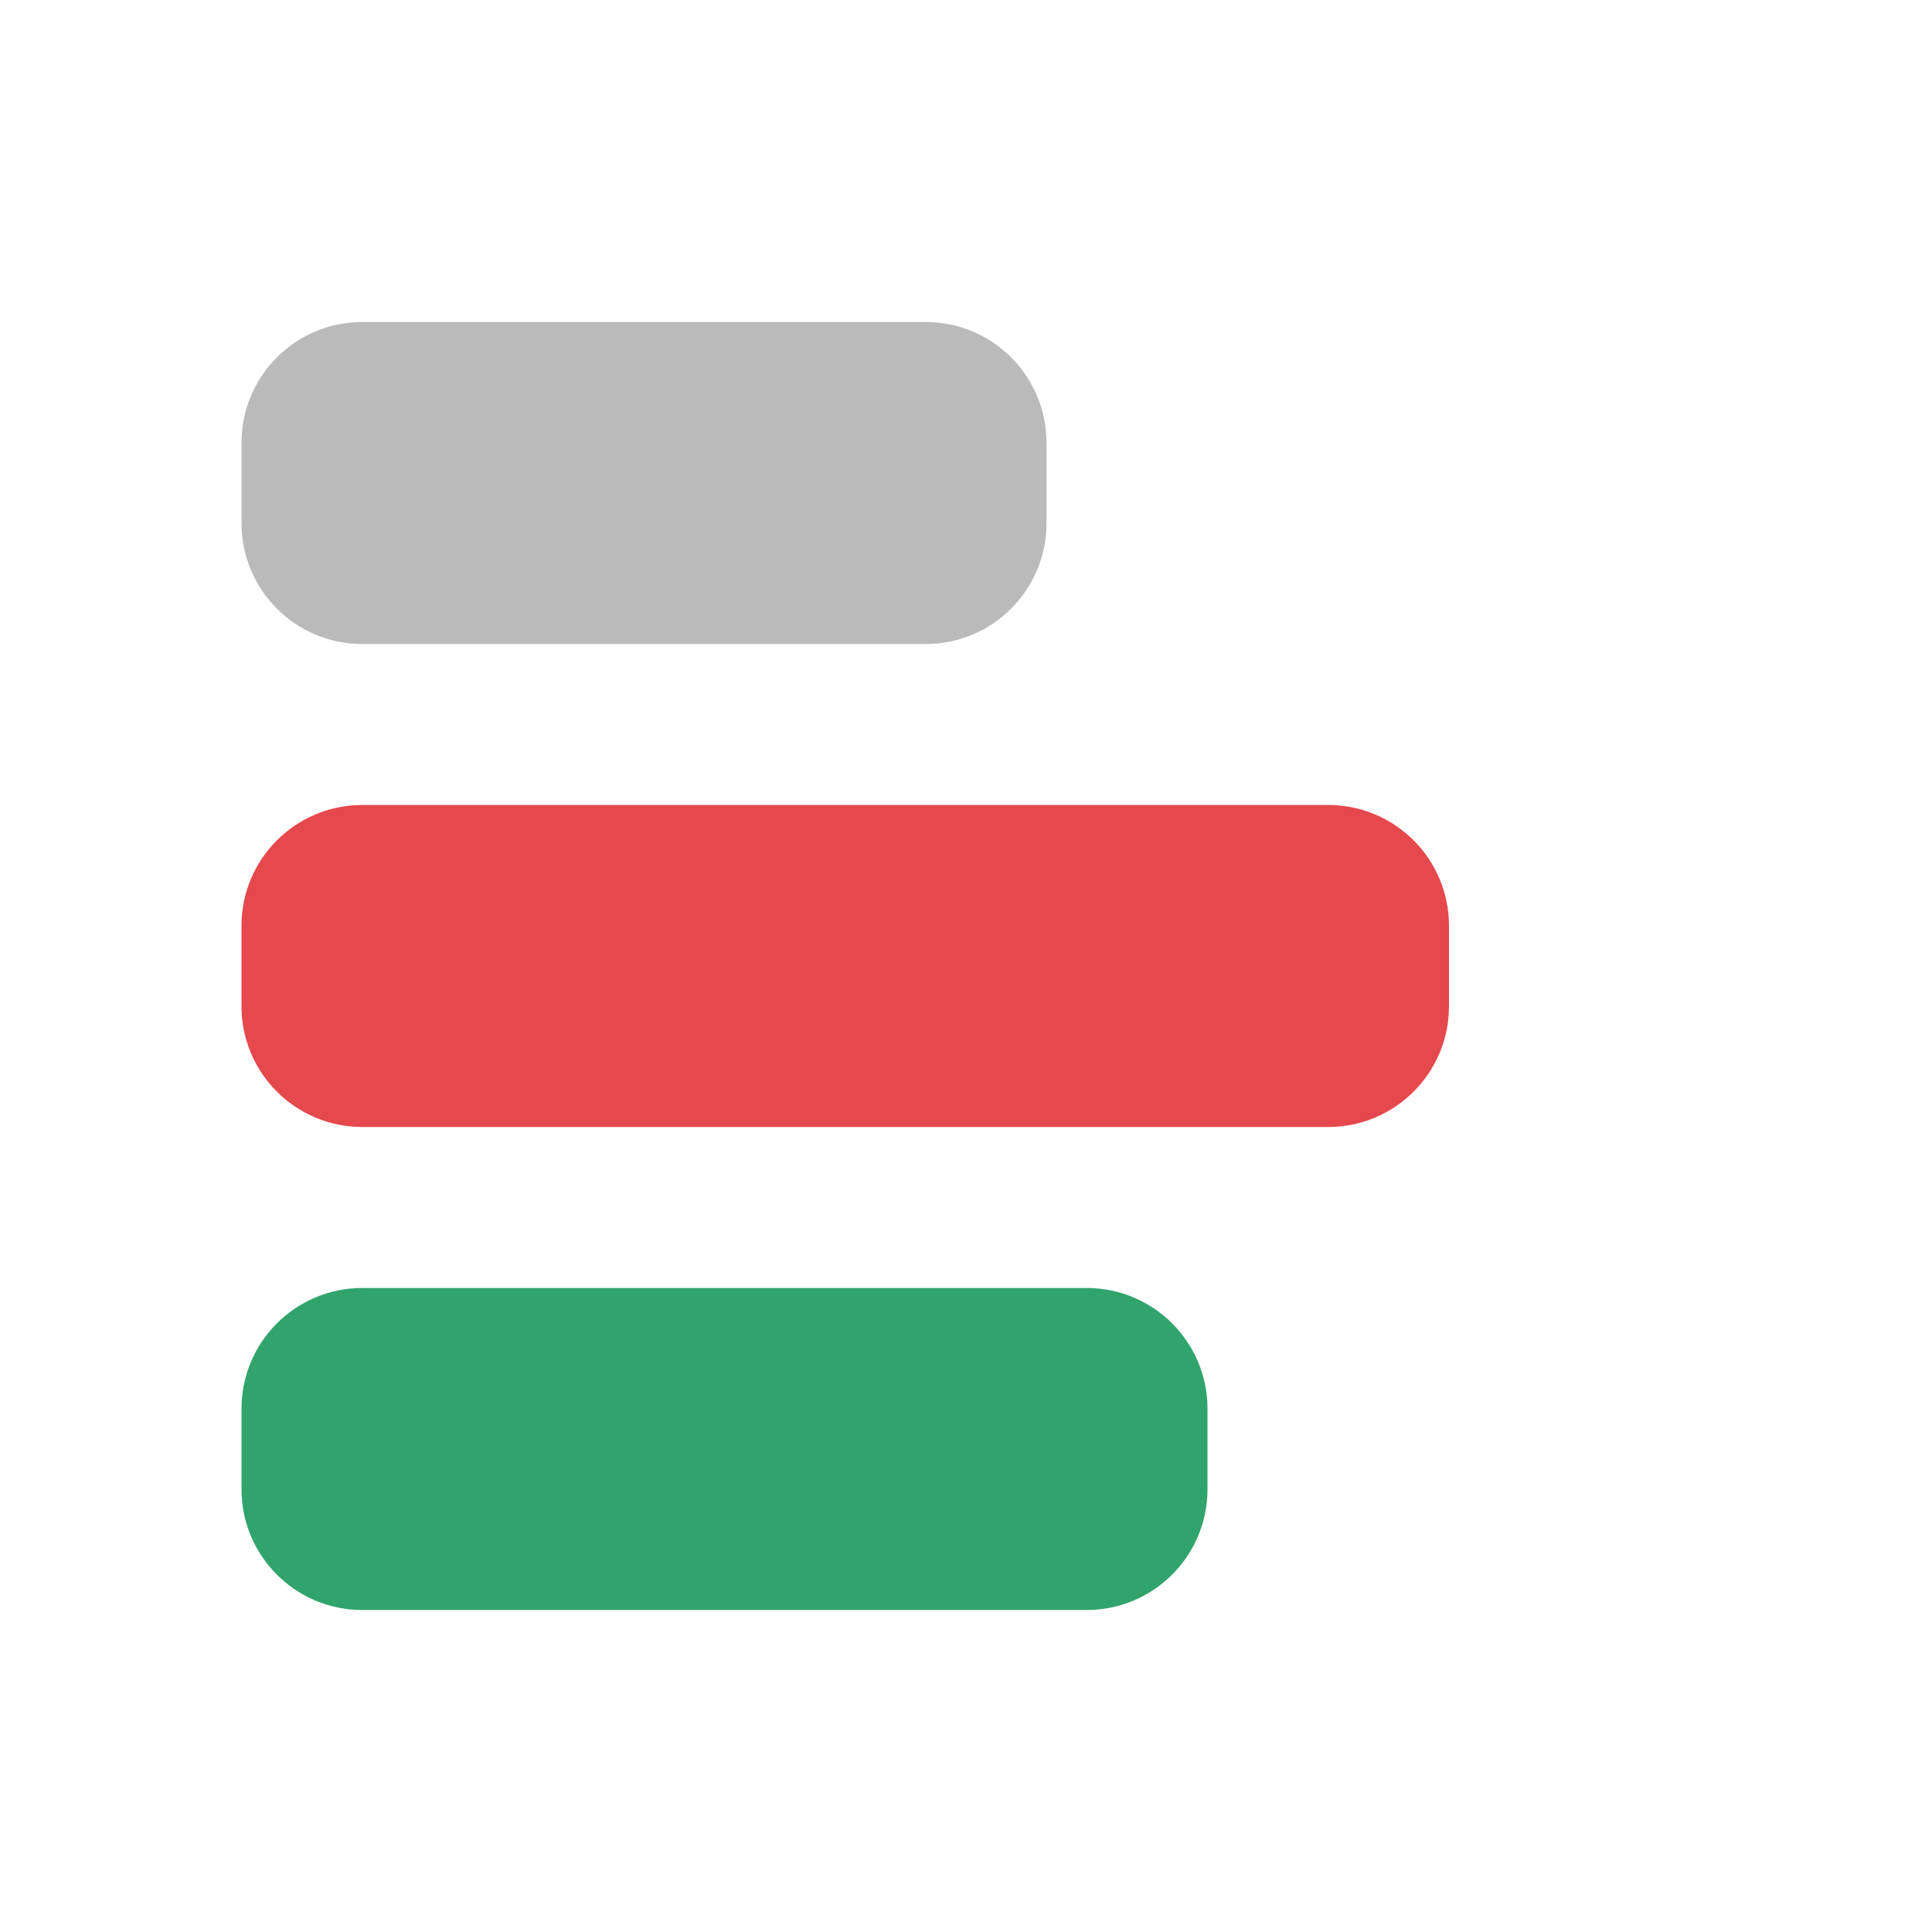
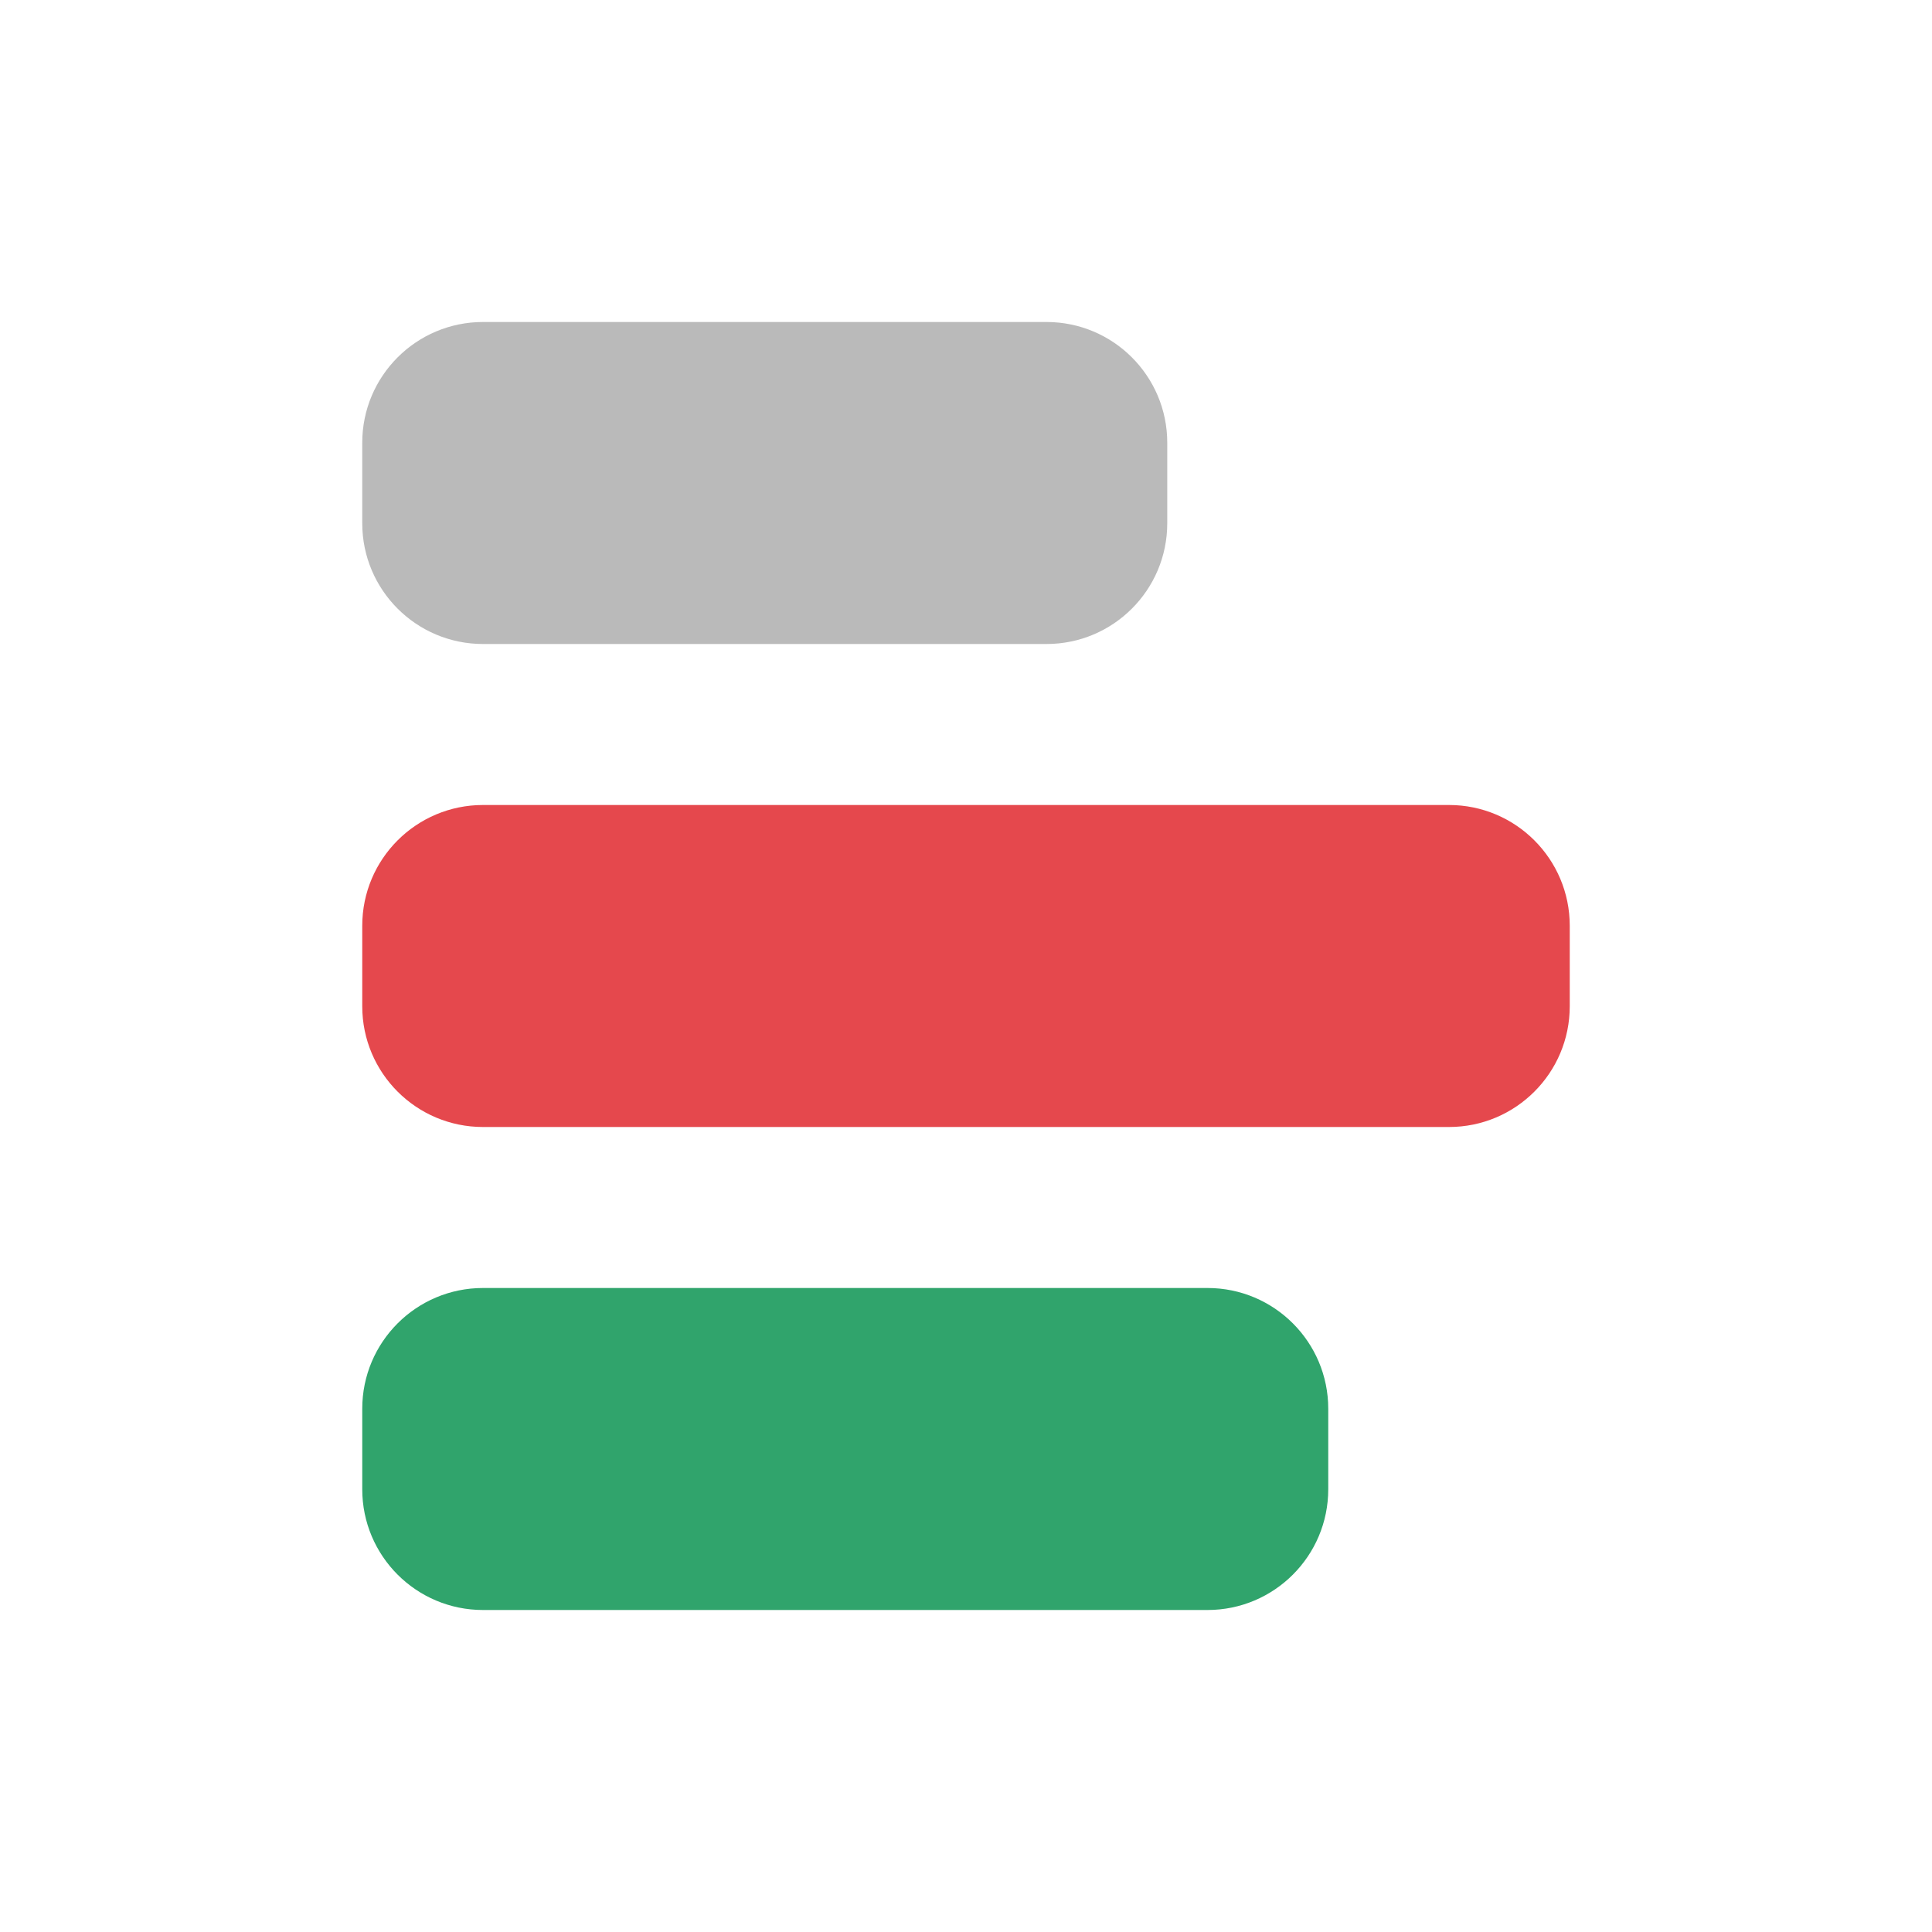
<svg xmlns="http://www.w3.org/2000/svg" viewBox="0 0 24 24" width="96" height="96" color="#3b3b3b">
  <style>@media(prefers-color-scheme:dark){svg{color:#cccccc}}</style>
-   <rect x="3" y="4" width="10" height="4" rx="1.5" fill="currentColor" fill-opacity="0.35" stroke="none" />
-   <rect x="3" y="10" width="15" height="4" rx="1.5" fill="#e5484d" stroke="none" />
-   <rect x="3" y="16" width="12" height="4" rx="1.5" fill="#30a46c" stroke="none" />
+   <rect x="4.5" y="4" width="10" height="4" rx="1.5" fill="currentColor" fill-opacity="0.35" stroke="none" />
+   <rect x="4.5" y="10" width="15" height="4" rx="1.5" fill="#e5484d" stroke="none" />
+   <rect x="4.5" y="16" width="12" height="4" rx="1.5" fill="#30a46c" stroke="none" />
</svg>
